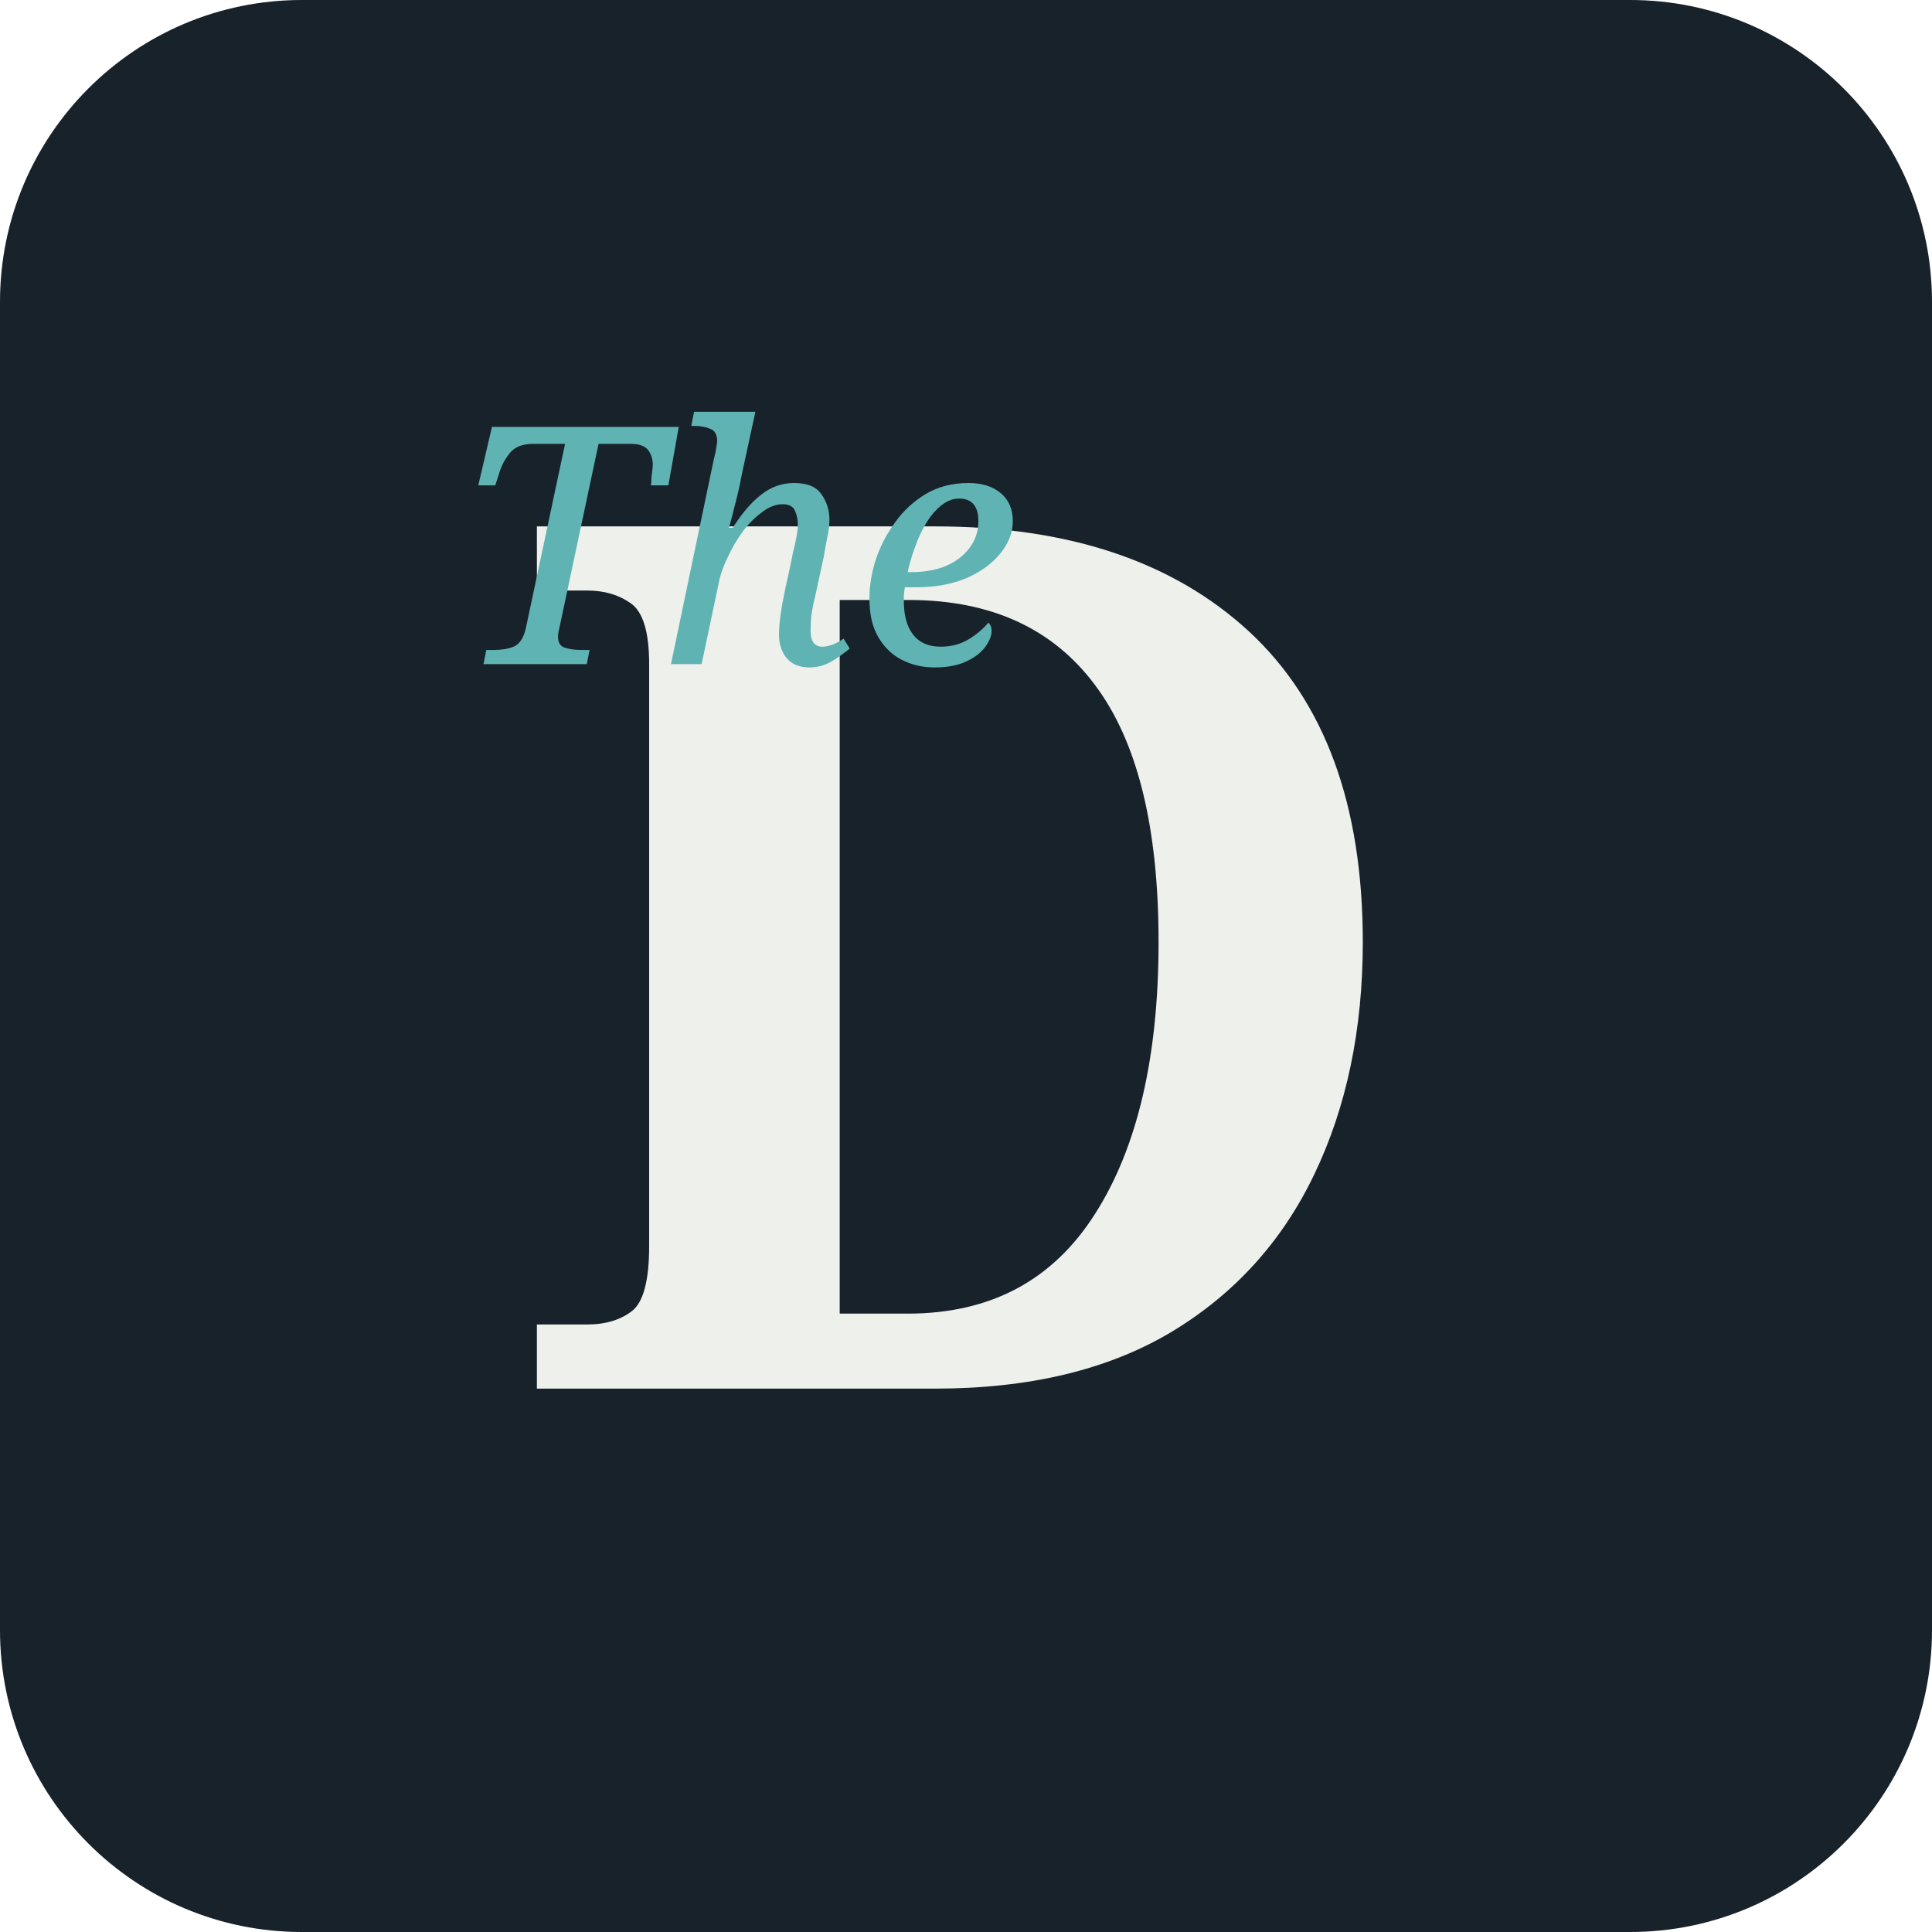
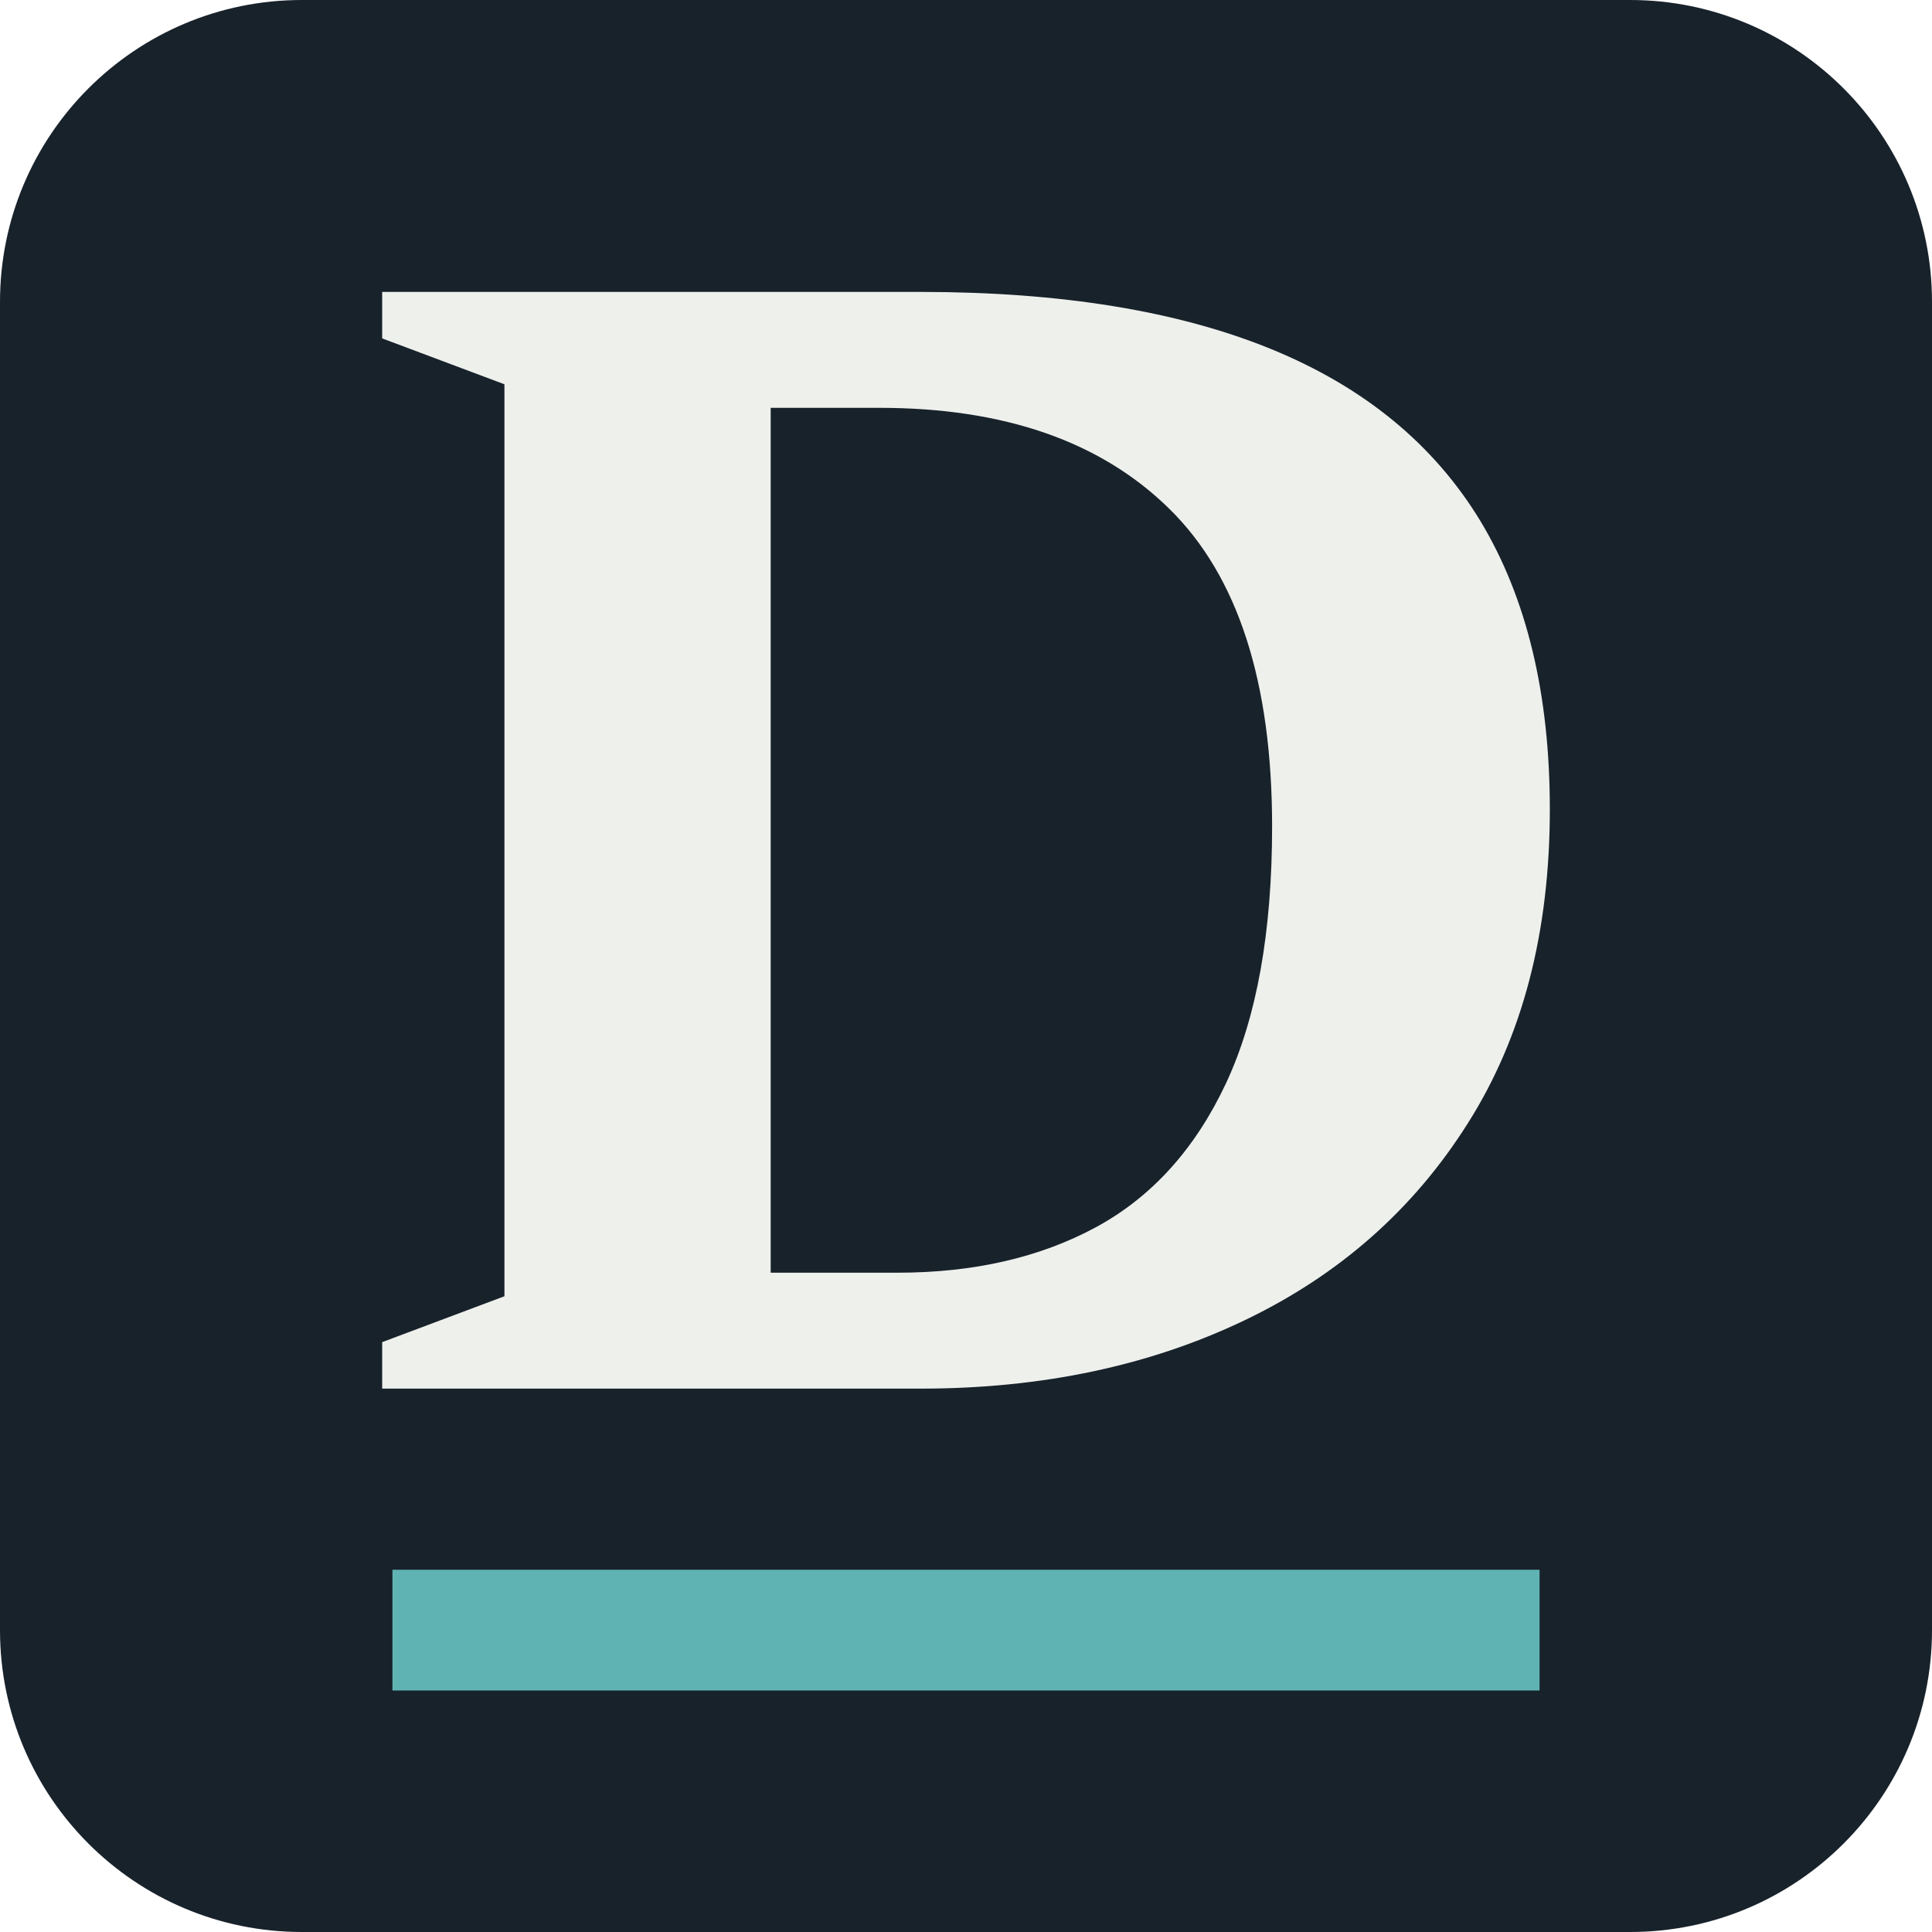
<svg xmlns="http://www.w3.org/2000/svg" viewBox="0 0 64 64">
-   <rect width="64" height="64" rx="10" fill="#18222B" />
-   <text x="32" y="46" text-anchor="middle" font-family="Georgia,serif" font-size="40" font-weight="700" fill="#EEF0EC">D</text>
-   <text x="15" y="22" font-family="Georgia,serif" font-style="italic" font-size="11" fill="#5FB3B3">The</text>
+   <style>.b{fill:#18222B}.f{fill:#EEF0EC}.a{fill:#5FB3B3}@media (prefers-color-scheme:dark){.b{fill:#EEF0EC}.f{fill:#18222B}.a{fill:#0F5E63}}</style>
+   <rect class="b" width="64" height="64" rx="10" />
+   <path class="f" d="M42.14 27.38Q42.14 20.19 38.73 16.85Q35.33 13.51 29.13 13.51H21.38L20.65 9.67H30.49Q37.47 9.67 42.1 11.56Q46.73 13.45 49.04 17.26Q51.34 21.07 51.34 26.81Q51.34 32.92 48.63 37.2Q45.93 41.49 41.22 43.74Q36.5 46 30.5 46H20.65L21.38 42.16H29.73Q33.52 42.16 36.31 40.65Q39.09 39.14 40.62 35.87Q42.14 32.61 42.14 27.38ZM12.66 46V44.46L16.71 42.94V12.73L12.66 11.21V9.67H25.53V46Z" />
+   <rect class="a" x="13" y="52" width="38" height="4" />
</svg>
